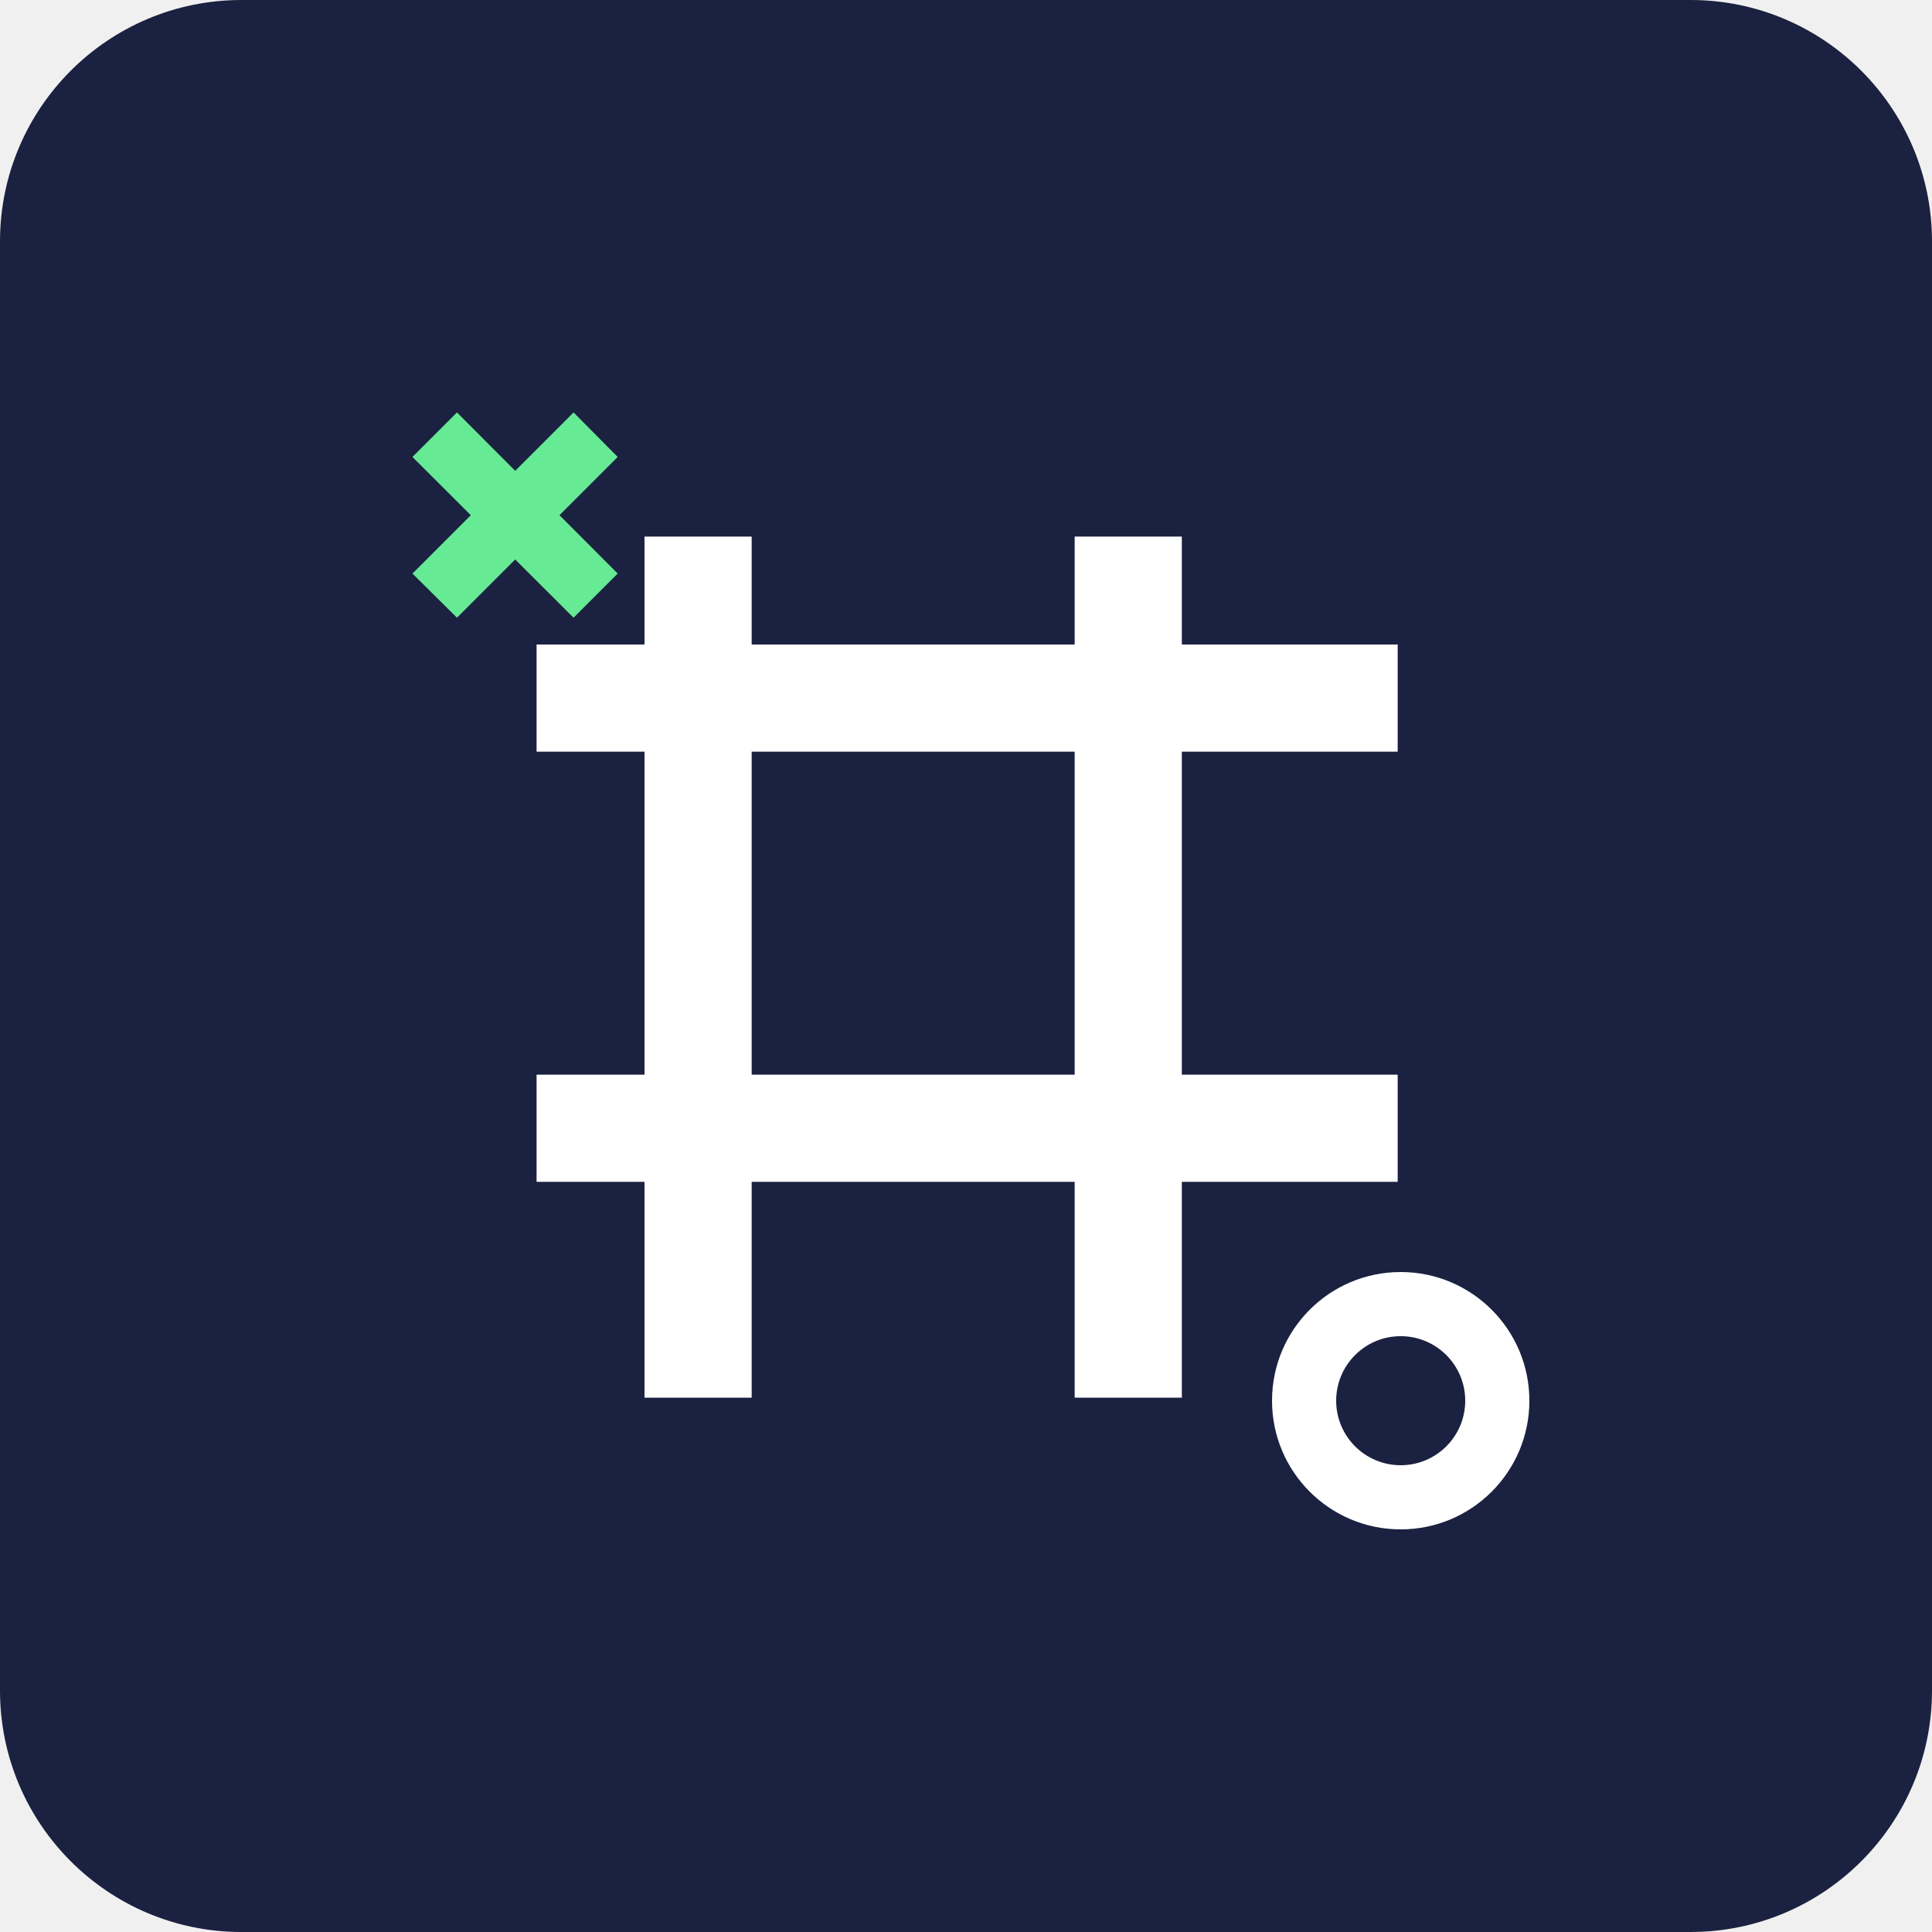
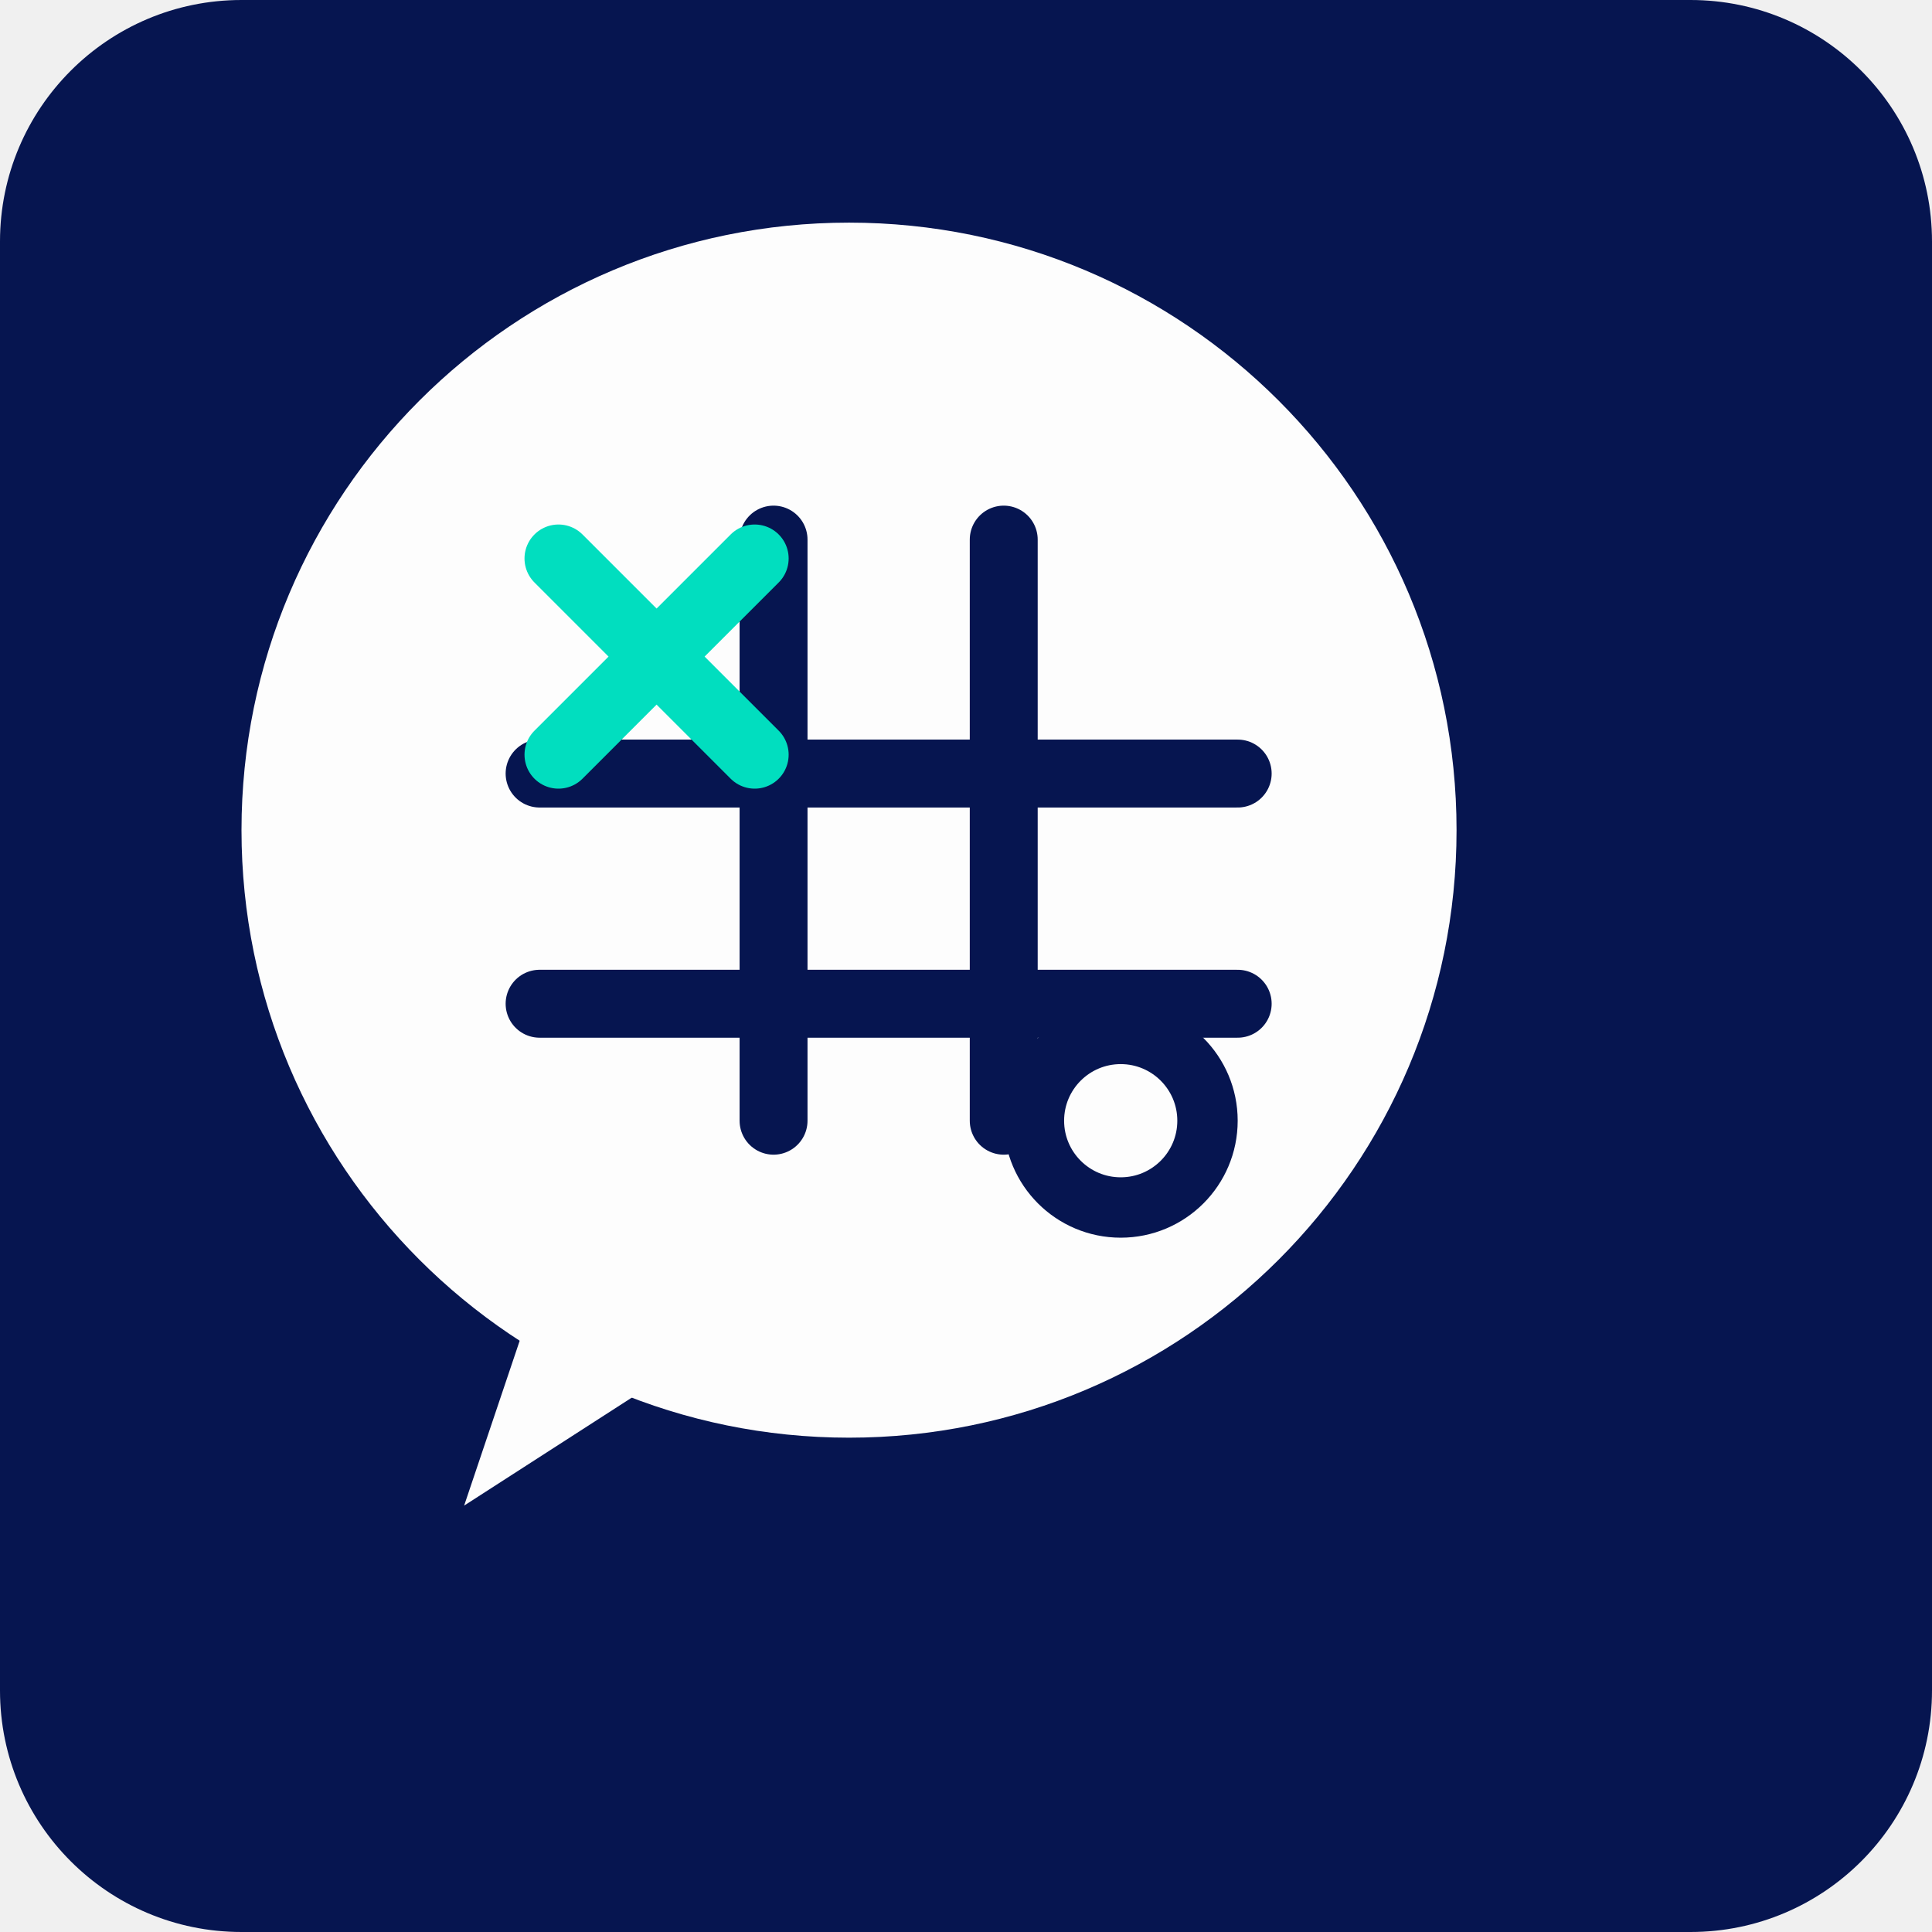
<svg xmlns="http://www.w3.org/2000/svg" xml:space="preserve" width="512" height="512">
-   <path fill="#1B2140" d="M0,64a64,64 0 0 1 64,-64h384a64,64 0 0 1 64,64v384a64,64 0 0 1 -64,64h-384a64,64 0 0 1 -64,-64Z" />
-   <path fill="#FFFFFF" d="M170.8,142.2h28.4v228.2h-28.4Z" />
-   <path fill="#FFFFFF" d="M284.8,142.2h28.4v228.2h-28.4Z" />
-   <path fill="#FFFFFF" d="M142.2,170.8h228.2v28.4h-228.2Z" />
-   <path fill="#FFFFFF" d="M142.2,284.8h228.2v28.4h-228.2Z" />
-   <path fill="#67EA94" d="M109.3,121.1 L121.1,109.3 L163.7,152 L152,163.7 Z" />
-   <path fill="#67EA94" d="M152,109.3 L163.7,121.1 L121.1,163.7 L109.3,152 Z" />
-   <path fill="#FFFFFF" fill-rule="evenodd" d="M337.1,371.2a34.1,34.1 0 1 0 68.2,0a34.1,34.1 0 1 0 -68.2,0 M354.1,371.2a17.1,17.1 0 1 0 34.2,0a17.1,17.1 0 1 0 -34.2,0" />
+   <path fill="#061550" d="M0,64a64,64 0 0 1 64,-64h384a64,64 0 0 1 64,64v384a64,64 0 0 1 -64,64h-384a64,64 0 0 1 -64,-64Z" />
+   <path fill="#FDFDFD" d="M64,220a161,161 0 1,0 322,0a161,161 0 1,0 -322,0" />
+   <path fill="#FDFDFD" d="M154,307L123,399L241,323Z" />
+   <path stroke="#061550" stroke-width="18" stroke-linecap="round" fill="none" d="M205,143L205,297" />
+   <path stroke="#061550" stroke-width="18" stroke-linecap="round" fill="none" d="M266,143L266,297" />
+   <path stroke="#061550" stroke-width="18" stroke-linecap="round" fill="none" d="M143,205L328,205" />
+   <path stroke="#061550" stroke-width="18" stroke-linecap="round" fill="none" d="M143,266L328,266" />
+   <path stroke="#01DEBF" stroke-width="18" stroke-linecap="round" fill="none" d="M148,148L200,200" />
+   <path stroke="#01DEBF" stroke-width="18" stroke-linecap="round" fill="none" d="M200,148L148,200" />
+   <path fill="none" stroke="#061550" stroke-width="16" d="M274,297a23,23 0 1,0 46,0a23,23 0 1,0 -46,0" />
</svg>
